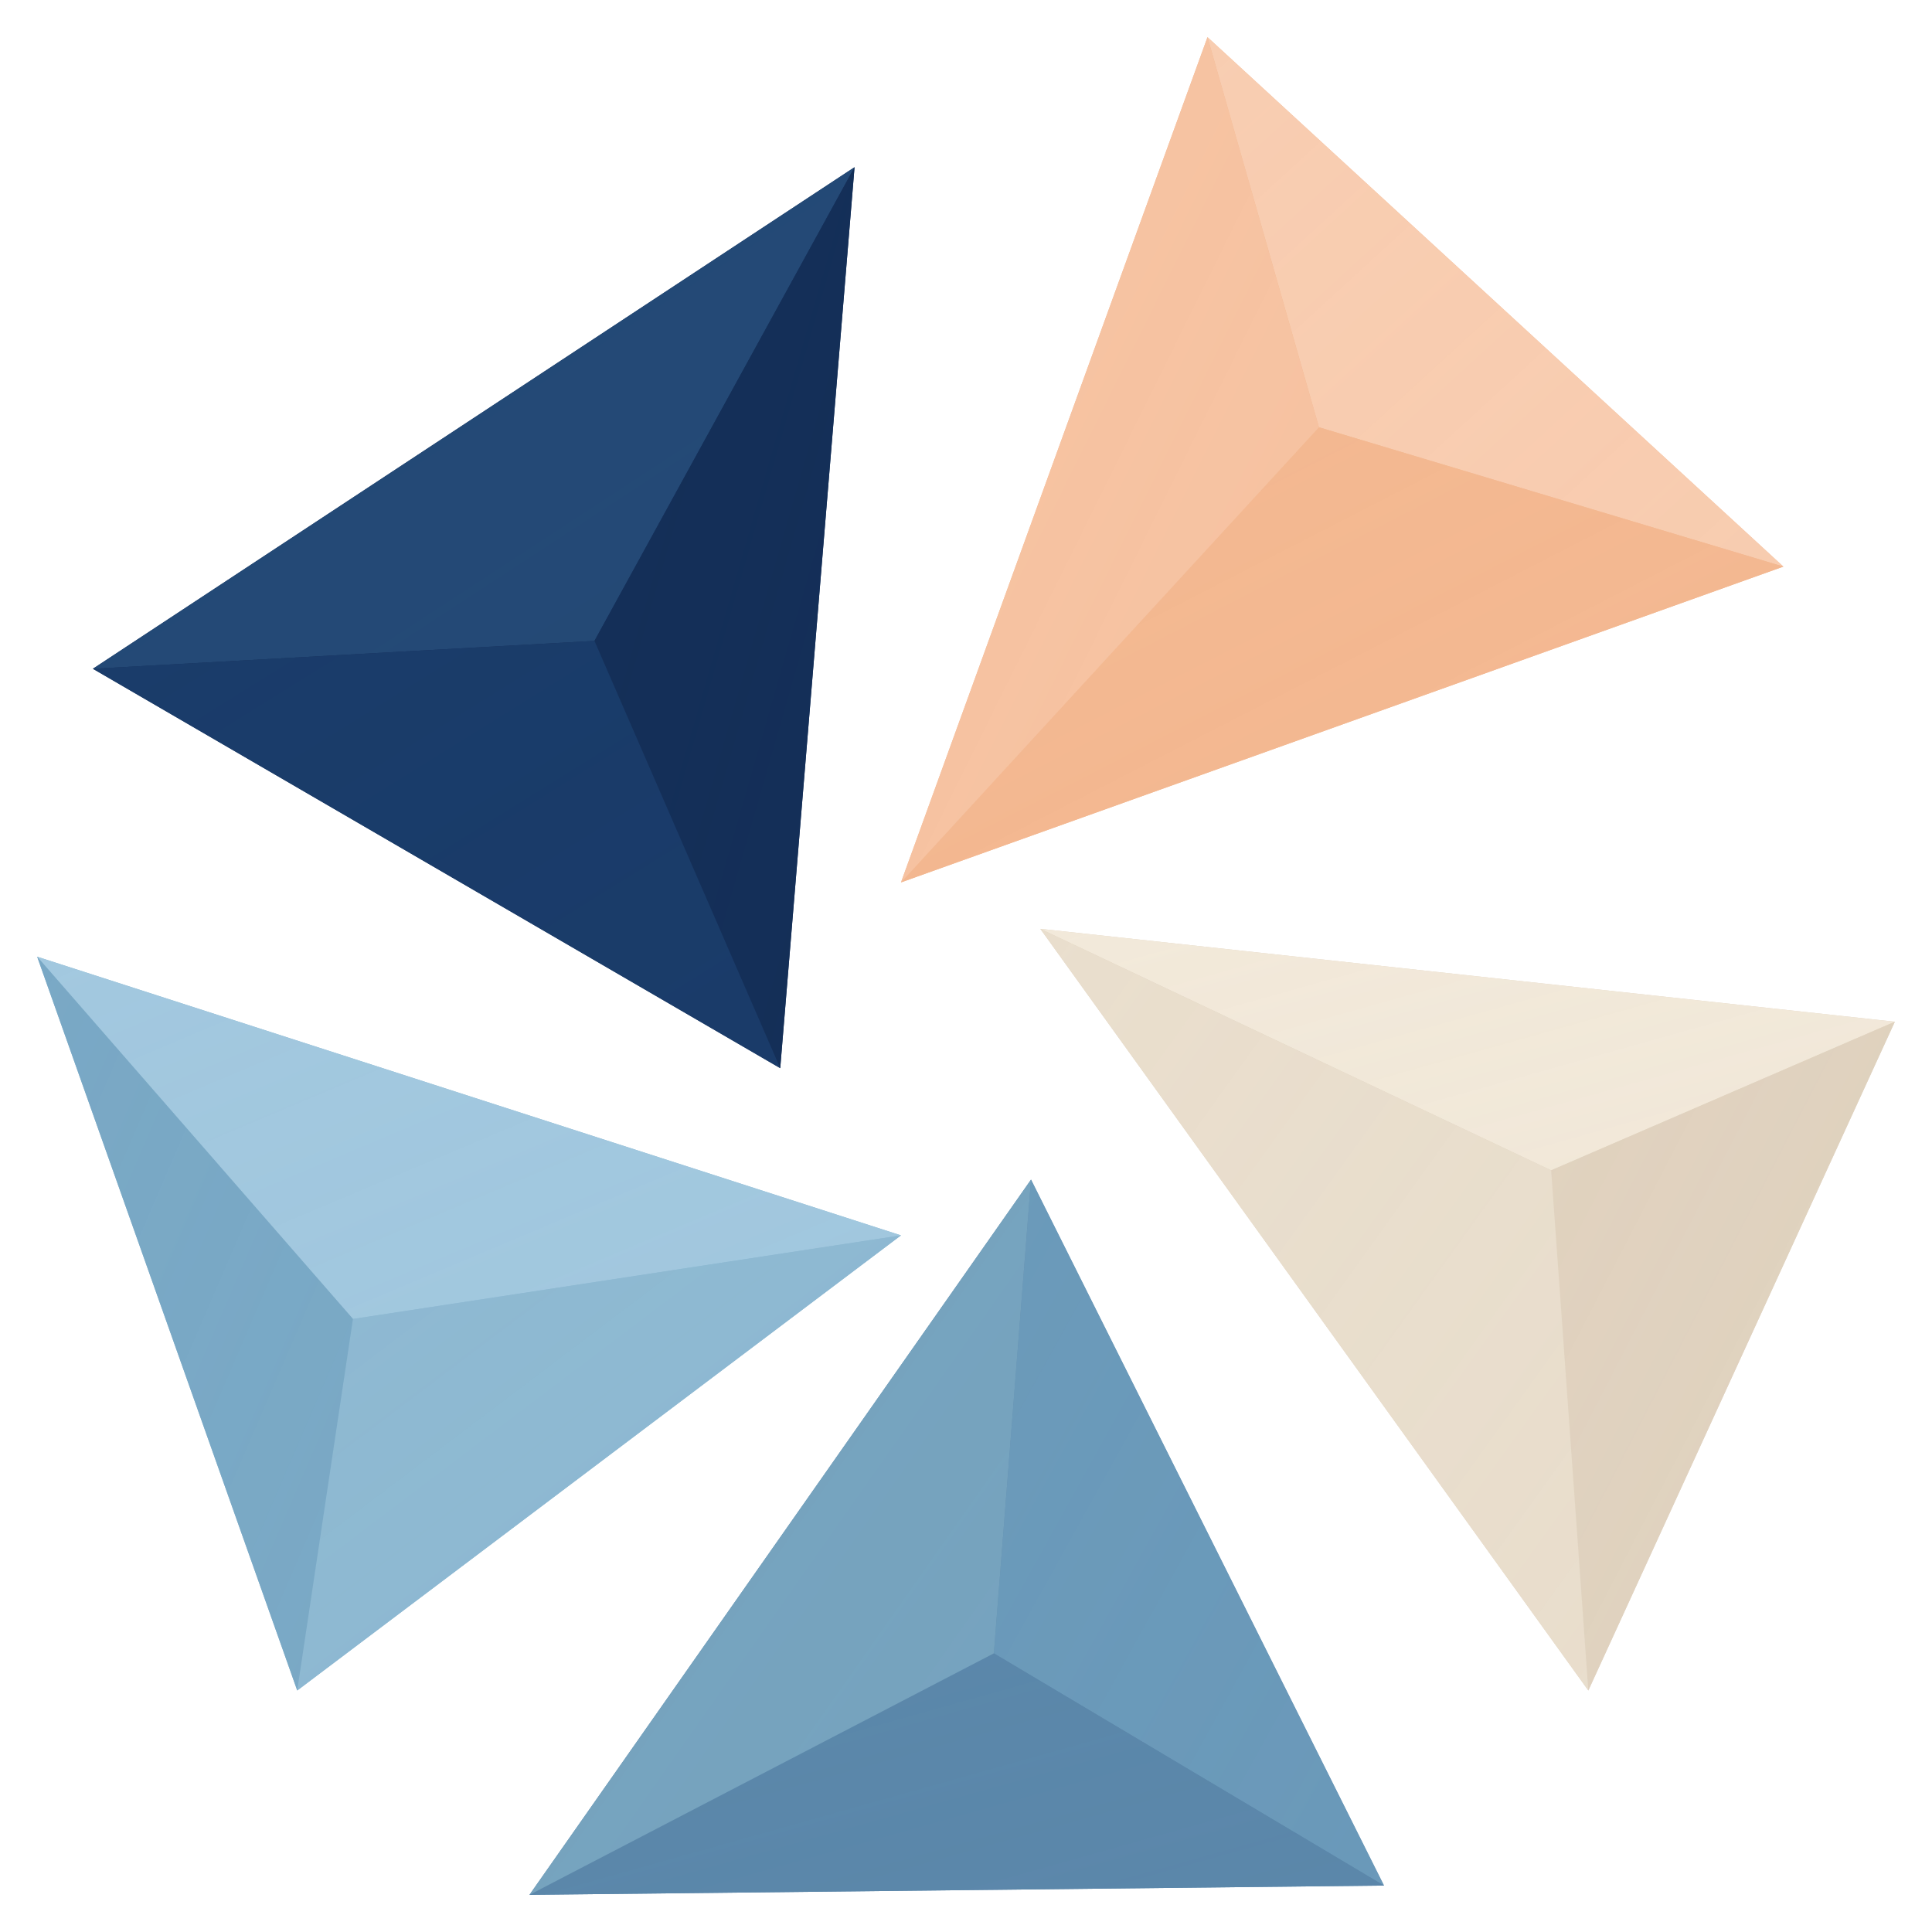
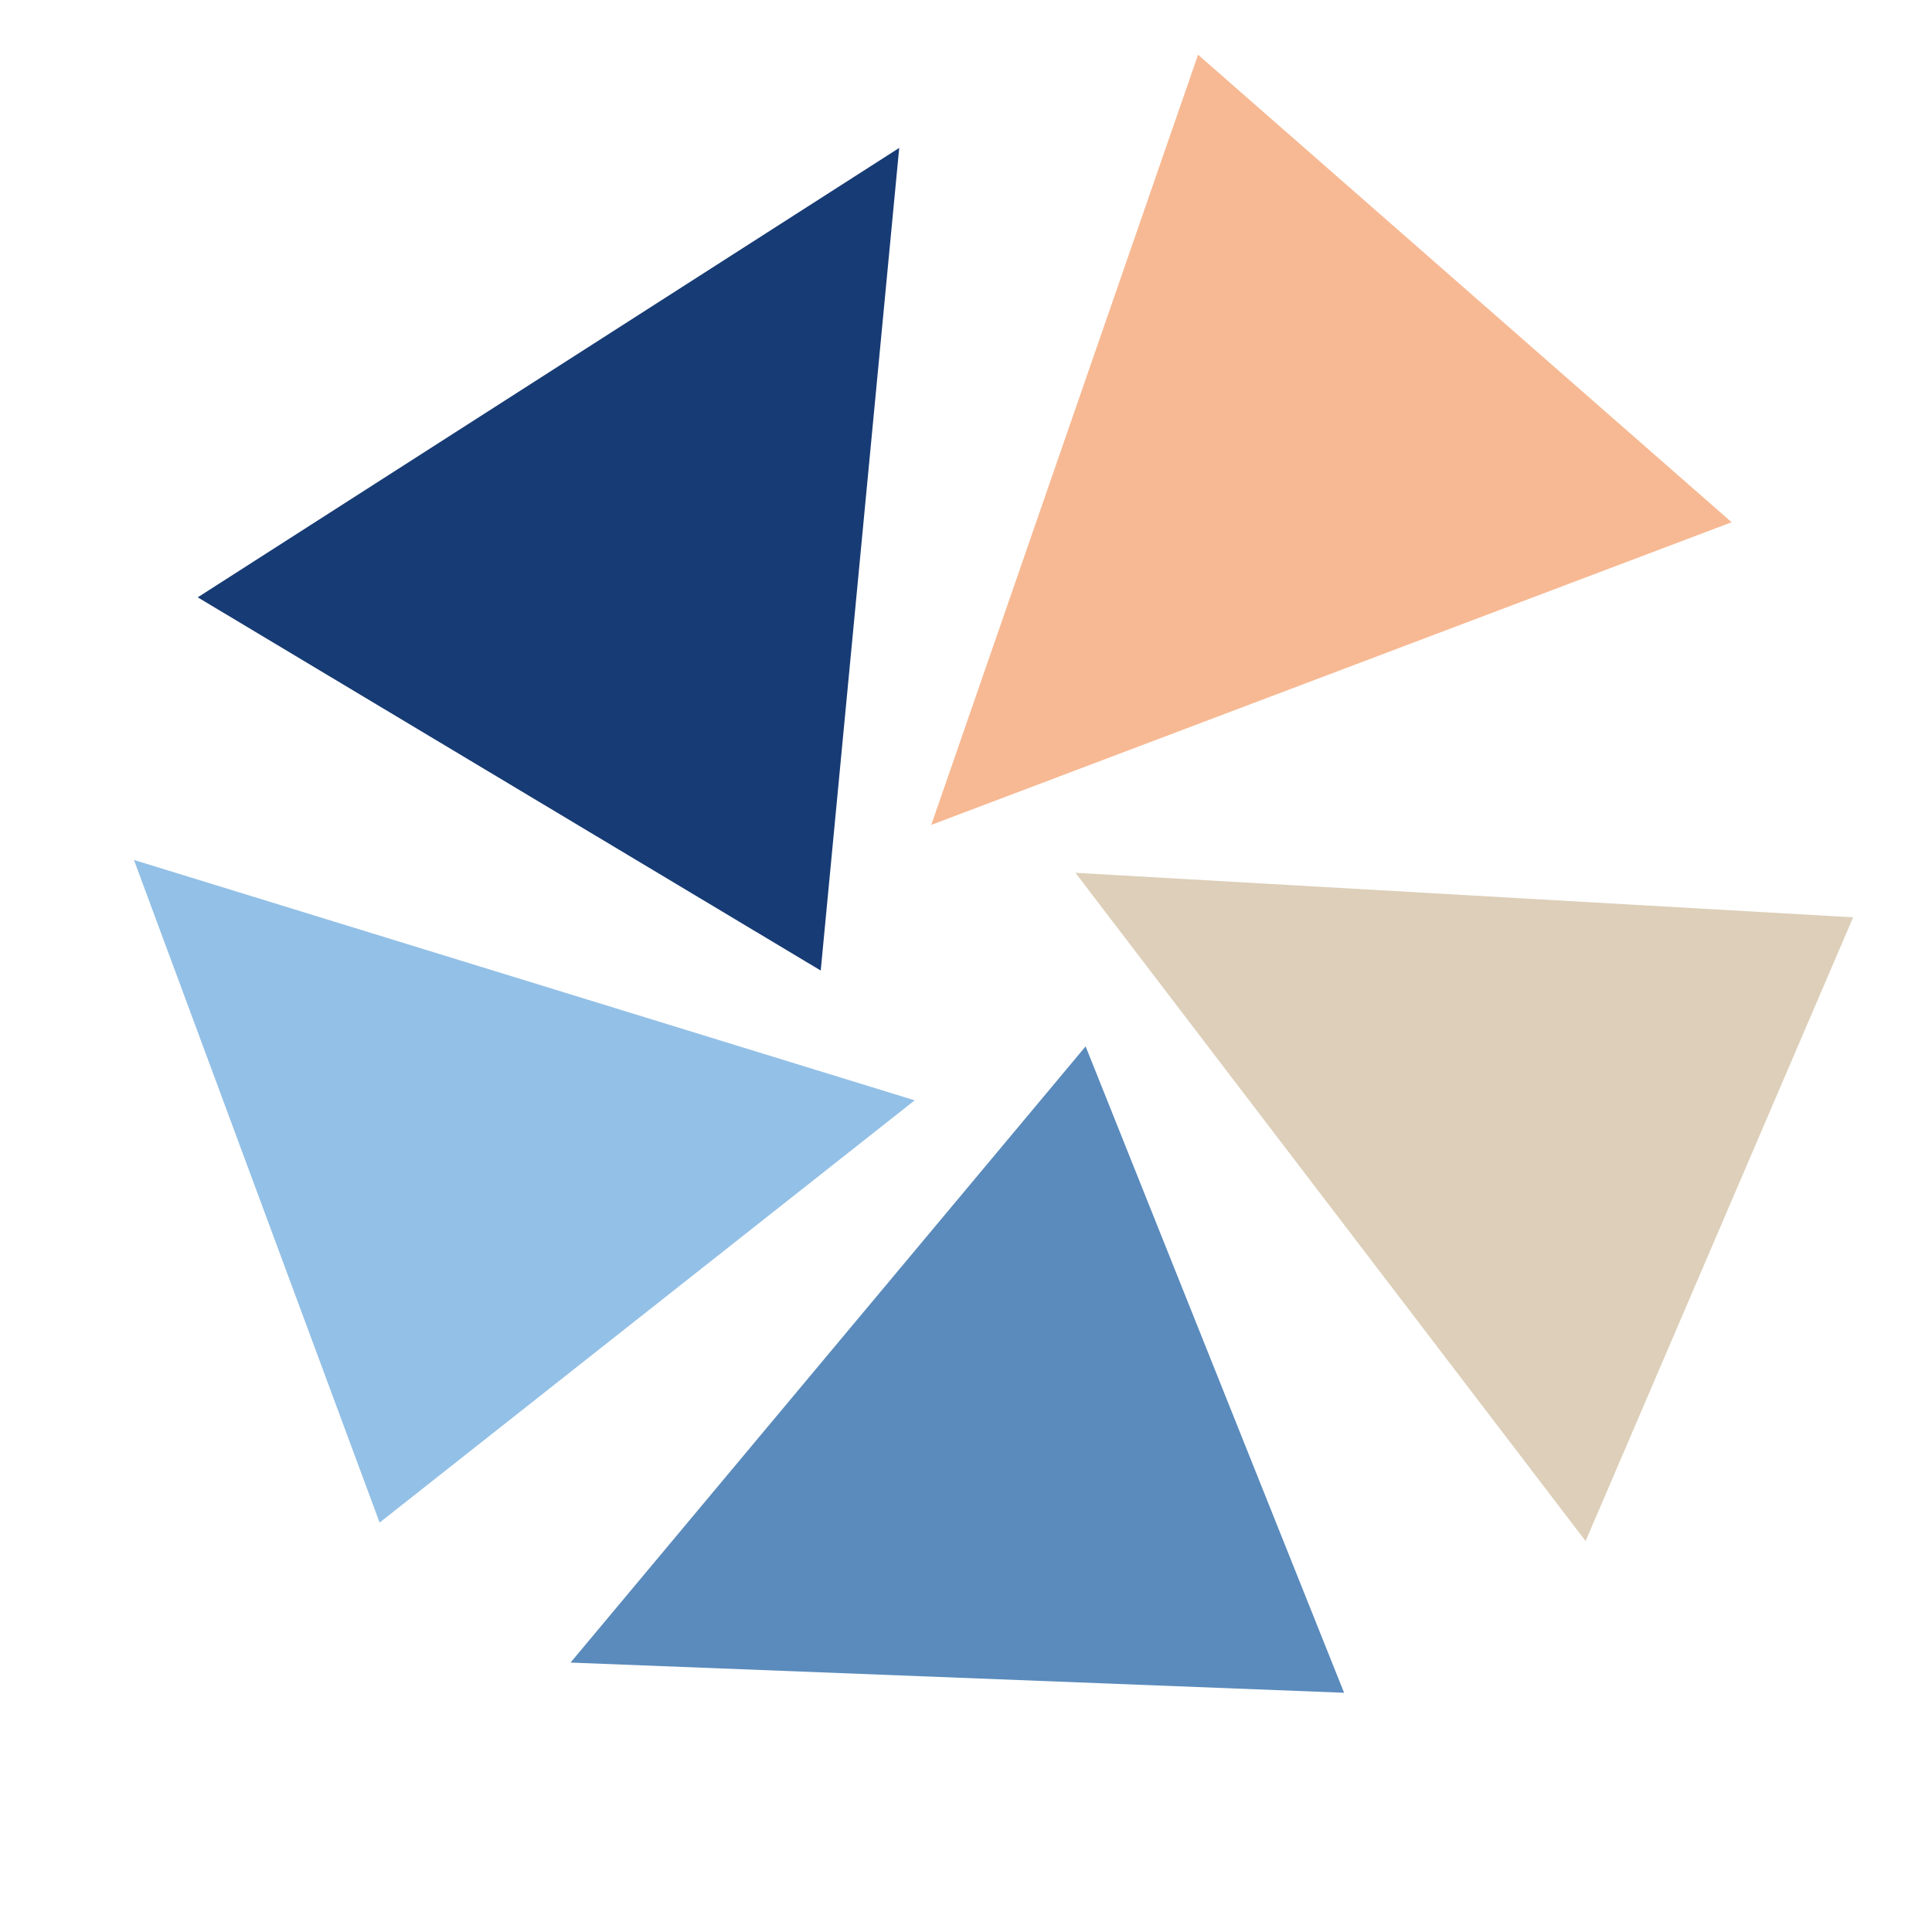
- <svg xmlns="http://www.w3.org/2000/svg" viewBox="26 17 208 208" role="img" aria-labelledby="title">
-   <defs>
-     <linearGradient id="navy-0" x1="0" y1="0" x2="1" y2="1">
-       <stop stop-color="#244A77" />
-       <stop offset="1" stop-color="#244A77" stop-opacity=".95" />
-     </linearGradient>
-     <linearGradient id="navy-1" x1="0" y1="0" x2="1" y2="1">
-       <stop stop-color="#142F58" />
-       <stop offset="1" stop-color="#142F58" stop-opacity=".95" />
-     </linearGradient>
-     <linearGradient id="navy-2" x1="0" y1="0" x2="1" y2="1">
-       <stop stop-color="#1A3C6A" />
-       <stop offset="1" stop-color="#1A3C6A" stop-opacity=".95" />
-     </linearGradient>
-     <clipPath id="clip-navy">
-       <polygon points="36,89 118,35 110,132" />
-     </clipPath>
-     <linearGradient id="apricot-0" x1="0" y1="0" x2="1" y2="1">
-       <stop stop-color="#F8CDB1" />
-       <stop offset="1" stop-color="#F8CDB1" stop-opacity=".95" />
-     </linearGradient>
-     <linearGradient id="apricot-1" x1="0" y1="0" x2="1" y2="1">
-       <stop stop-color="#F3B891" />
-       <stop offset="1" stop-color="#F3B891" stop-opacity=".95" />
-     </linearGradient>
-     <linearGradient id="apricot-2" x1="0" y1="0" x2="1" y2="1">
-       <stop stop-color="#F6C3A2" />
-       <stop offset="1" stop-color="#F6C3A2" stop-opacity=".95" />
-     </linearGradient>
-     <clipPath id="clip-apricot">
-       <polygon points="156,21 218,78 123,112" />
-     </clipPath>
-     <linearGradient id="ivory-0" x1="0" y1="0" x2="1" y2="1">
-       <stop stop-color="#F2E9DA" />
-       <stop offset="1" stop-color="#F2E9DA" stop-opacity=".95" />
-     </linearGradient>
-     <linearGradient id="ivory-1" x1="0" y1="0" x2="1" y2="1">
-       <stop stop-color="#E0D2BF" />
-       <stop offset="1" stop-color="#E0D2BF" stop-opacity=".95" />
-     </linearGradient>
-     <linearGradient id="ivory-2" x1="0" y1="0" x2="1" y2="1">
-       <stop stop-color="#E9DECD" />
-       <stop offset="1" stop-color="#E9DECD" stop-opacity=".95" />
-     </linearGradient>
-     <clipPath id="clip-ivory">
-       <polygon points="138,117 230,127 197,199" />
-     </clipPath>
-     <linearGradient id="dusty-0" x1="0" y1="0" x2="1" y2="1">
-       <stop stop-color="#6B9ABA" />
-       <stop offset="1" stop-color="#6B9ABA" stop-opacity=".95" />
-     </linearGradient>
-     <linearGradient id="dusty-1" x1="0" y1="0" x2="1" y2="1">
-       <stop stop-color="#5B87AA" />
-       <stop offset="1" stop-color="#5B87AA" stop-opacity=".95" />
-     </linearGradient>
-     <linearGradient id="dusty-2" x1="0" y1="0" x2="1" y2="1">
-       <stop stop-color="#77A4BF" />
-       <stop offset="1" stop-color="#77A4BF" stop-opacity=".95" />
-     </linearGradient>
-     <clipPath id="clip-dusty">
-       <polygon points="137,144 175,220 83,221" />
-     </clipPath>
-     <linearGradient id="light-0" x1="0" y1="0" x2="1" y2="1">
-       <stop stop-color="#A2C8DF" />
-       <stop offset="1" stop-color="#A2C8DF" stop-opacity=".95" />
-     </linearGradient>
-     <linearGradient id="light-1" x1="0" y1="0" x2="1" y2="1">
-       <stop stop-color="#8EB9D2" />
-       <stop offset="1" stop-color="#8EB9D2" stop-opacity=".95" />
-     </linearGradient>
-     <linearGradient id="light-2" x1="0" y1="0" x2="1" y2="1">
-       <stop stop-color="#79A8C5" />
-       <stop offset="1" stop-color="#79A8C5" stop-opacity=".95" />
-     </linearGradient>
-     <clipPath id="clip-light">
-       <polygon points="30,120 123,150 58,199" />
-     </clipPath>
-   </defs>
-   <g id="piece-navy" clip-path="url(#clip-navy)">
-     <polygon points="36,89 118,35 110,132" fill="#142F58" />
-     <polygon points="36,89 118,35 90,86" fill="url(#navy-0)" />
-     <polygon points="118,35 110,132 90,86" fill="url(#navy-1)" />
-     <polygon points="110,132 36,89 90,86" fill="url(#navy-2)" />
-   </g>
-   <g id="piece-apricot" clip-path="url(#clip-apricot)">
-     <polygon points="156,21 218,78 123,112" fill="#F3B891" />
-     <polygon points="156,21 218,78 168,63" fill="url(#apricot-0)" />
-     <polygon points="218,78 123,112 168,63" fill="url(#apricot-1)" />
-     <polygon points="123,112 156,21 168,63" fill="url(#apricot-2)" />
-   </g>
-   <g id="piece-ivory" clip-path="url(#clip-ivory)">
-     <polygon points="138,117 230,127 197,199" fill="#E0D2BF" />
-     <polygon points="138,117 230,127 193,143" fill="url(#ivory-0)" />
-     <polygon points="230,127 197,199 193,143" fill="url(#ivory-1)" />
-     <polygon points="197,199 138,117 193,143" fill="url(#ivory-2)" />
-   </g>
-   <g id="piece-dusty" clip-path="url(#clip-dusty)">
-     <polygon points="137,144 175,220 83,221" fill="#5B87AA" />
-     <polygon points="137,144 175,220 133,195" fill="url(#dusty-0)" />
-     <polygon points="175,220 83,221 133,195" fill="url(#dusty-1)" />
-     <polygon points="83,221 137,144 133,195" fill="url(#dusty-2)" />
-   </g>
-   <g id="piece-light" clip-path="url(#clip-light)">
-     <polygon points="30,120 123,150 58,199" fill="#8EB9D2" />
-     <polygon points="30,120 123,150 64,159" fill="url(#light-0)" />
-     <polygon points="123,150 58,199 64,159" fill="url(#light-1)" />
-     <polygon points="58,199 30,120 64,159" fill="url(#light-2)" />
-   </g>
+ <svg xmlns="http://www.w3.org/2000/svg" viewBox="0 0 512 512">
+   <path fill="#f7b993" d="M458.9 138.4L317.5 14.5L246.8 218.6Z" />
+   <path fill="#173b74" d="M52.4 158.3L217.5 257.2L238.3 39.2Z" />
+   <path fill="#ddcfb9" d="M491.1 243.1L285.0 231.3L420.2 408.4Z" />
+   <path fill="#93c0e6" d="M242.4 291.6L35.5 227.9L100.6 403.5Z" />
+   <path fill="#5a8bbc" d="M151.2 440.6L356.2 448.6L287.7 277.3Z" />
</svg>
